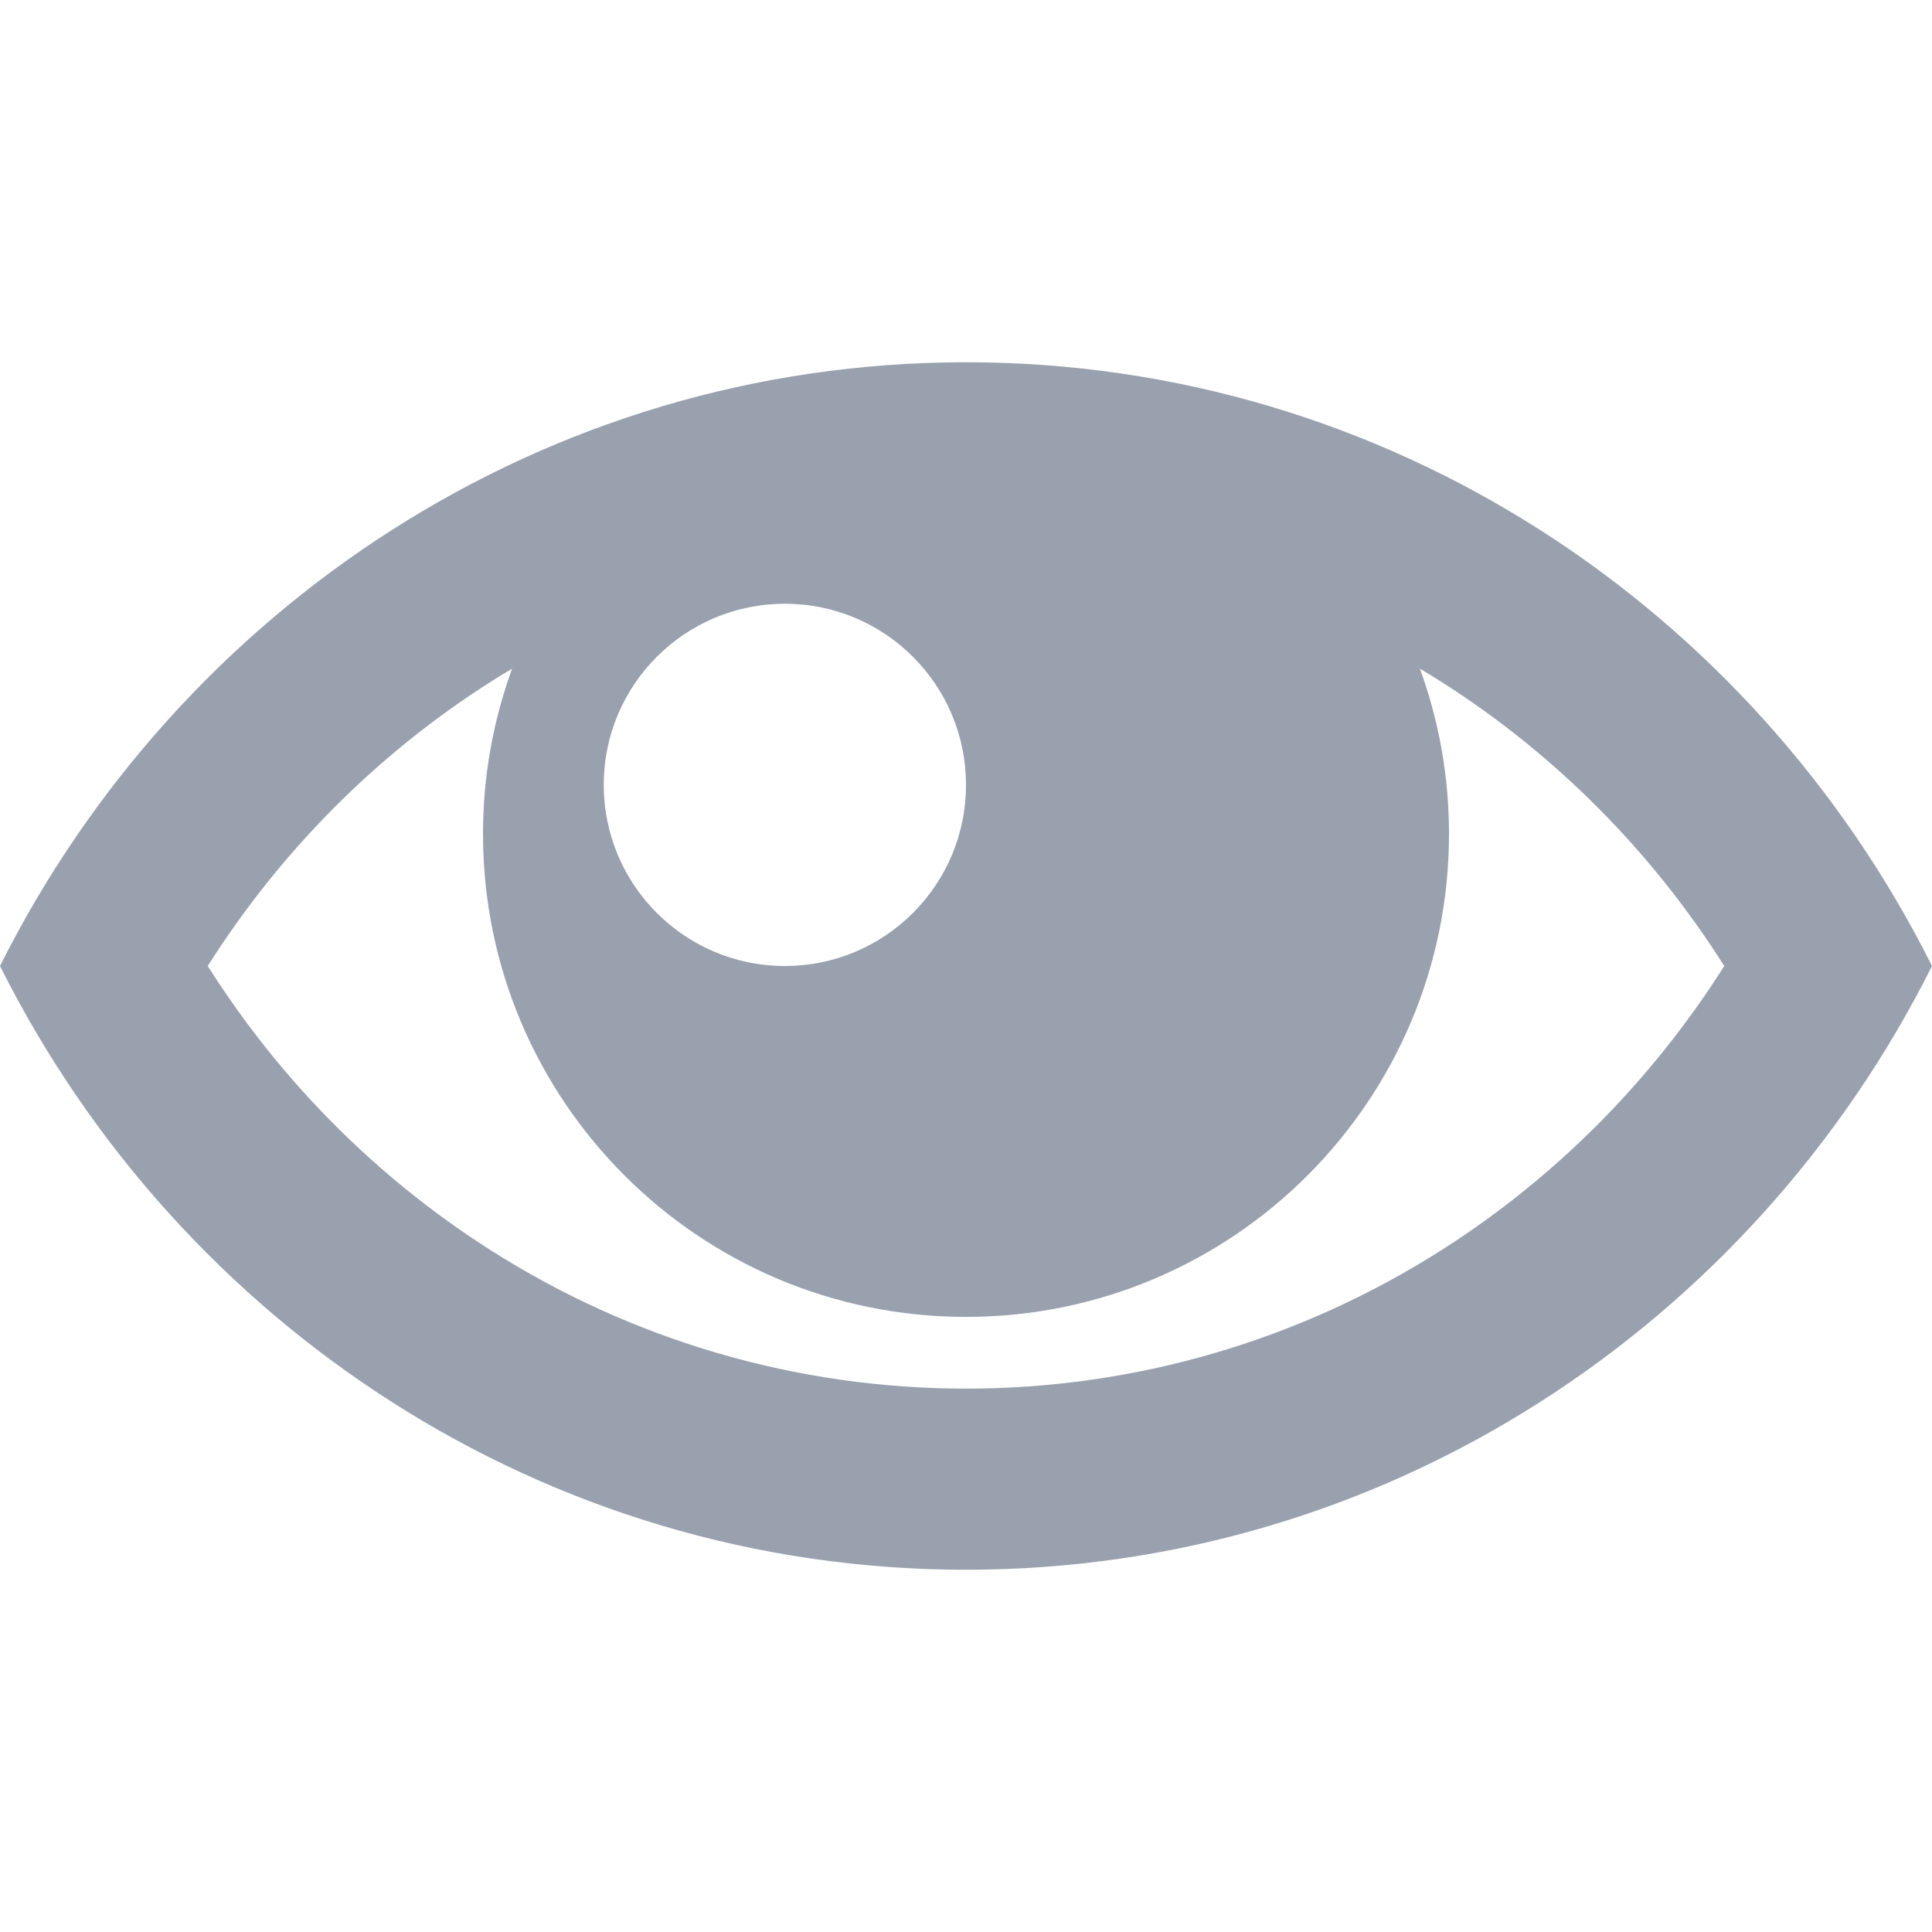
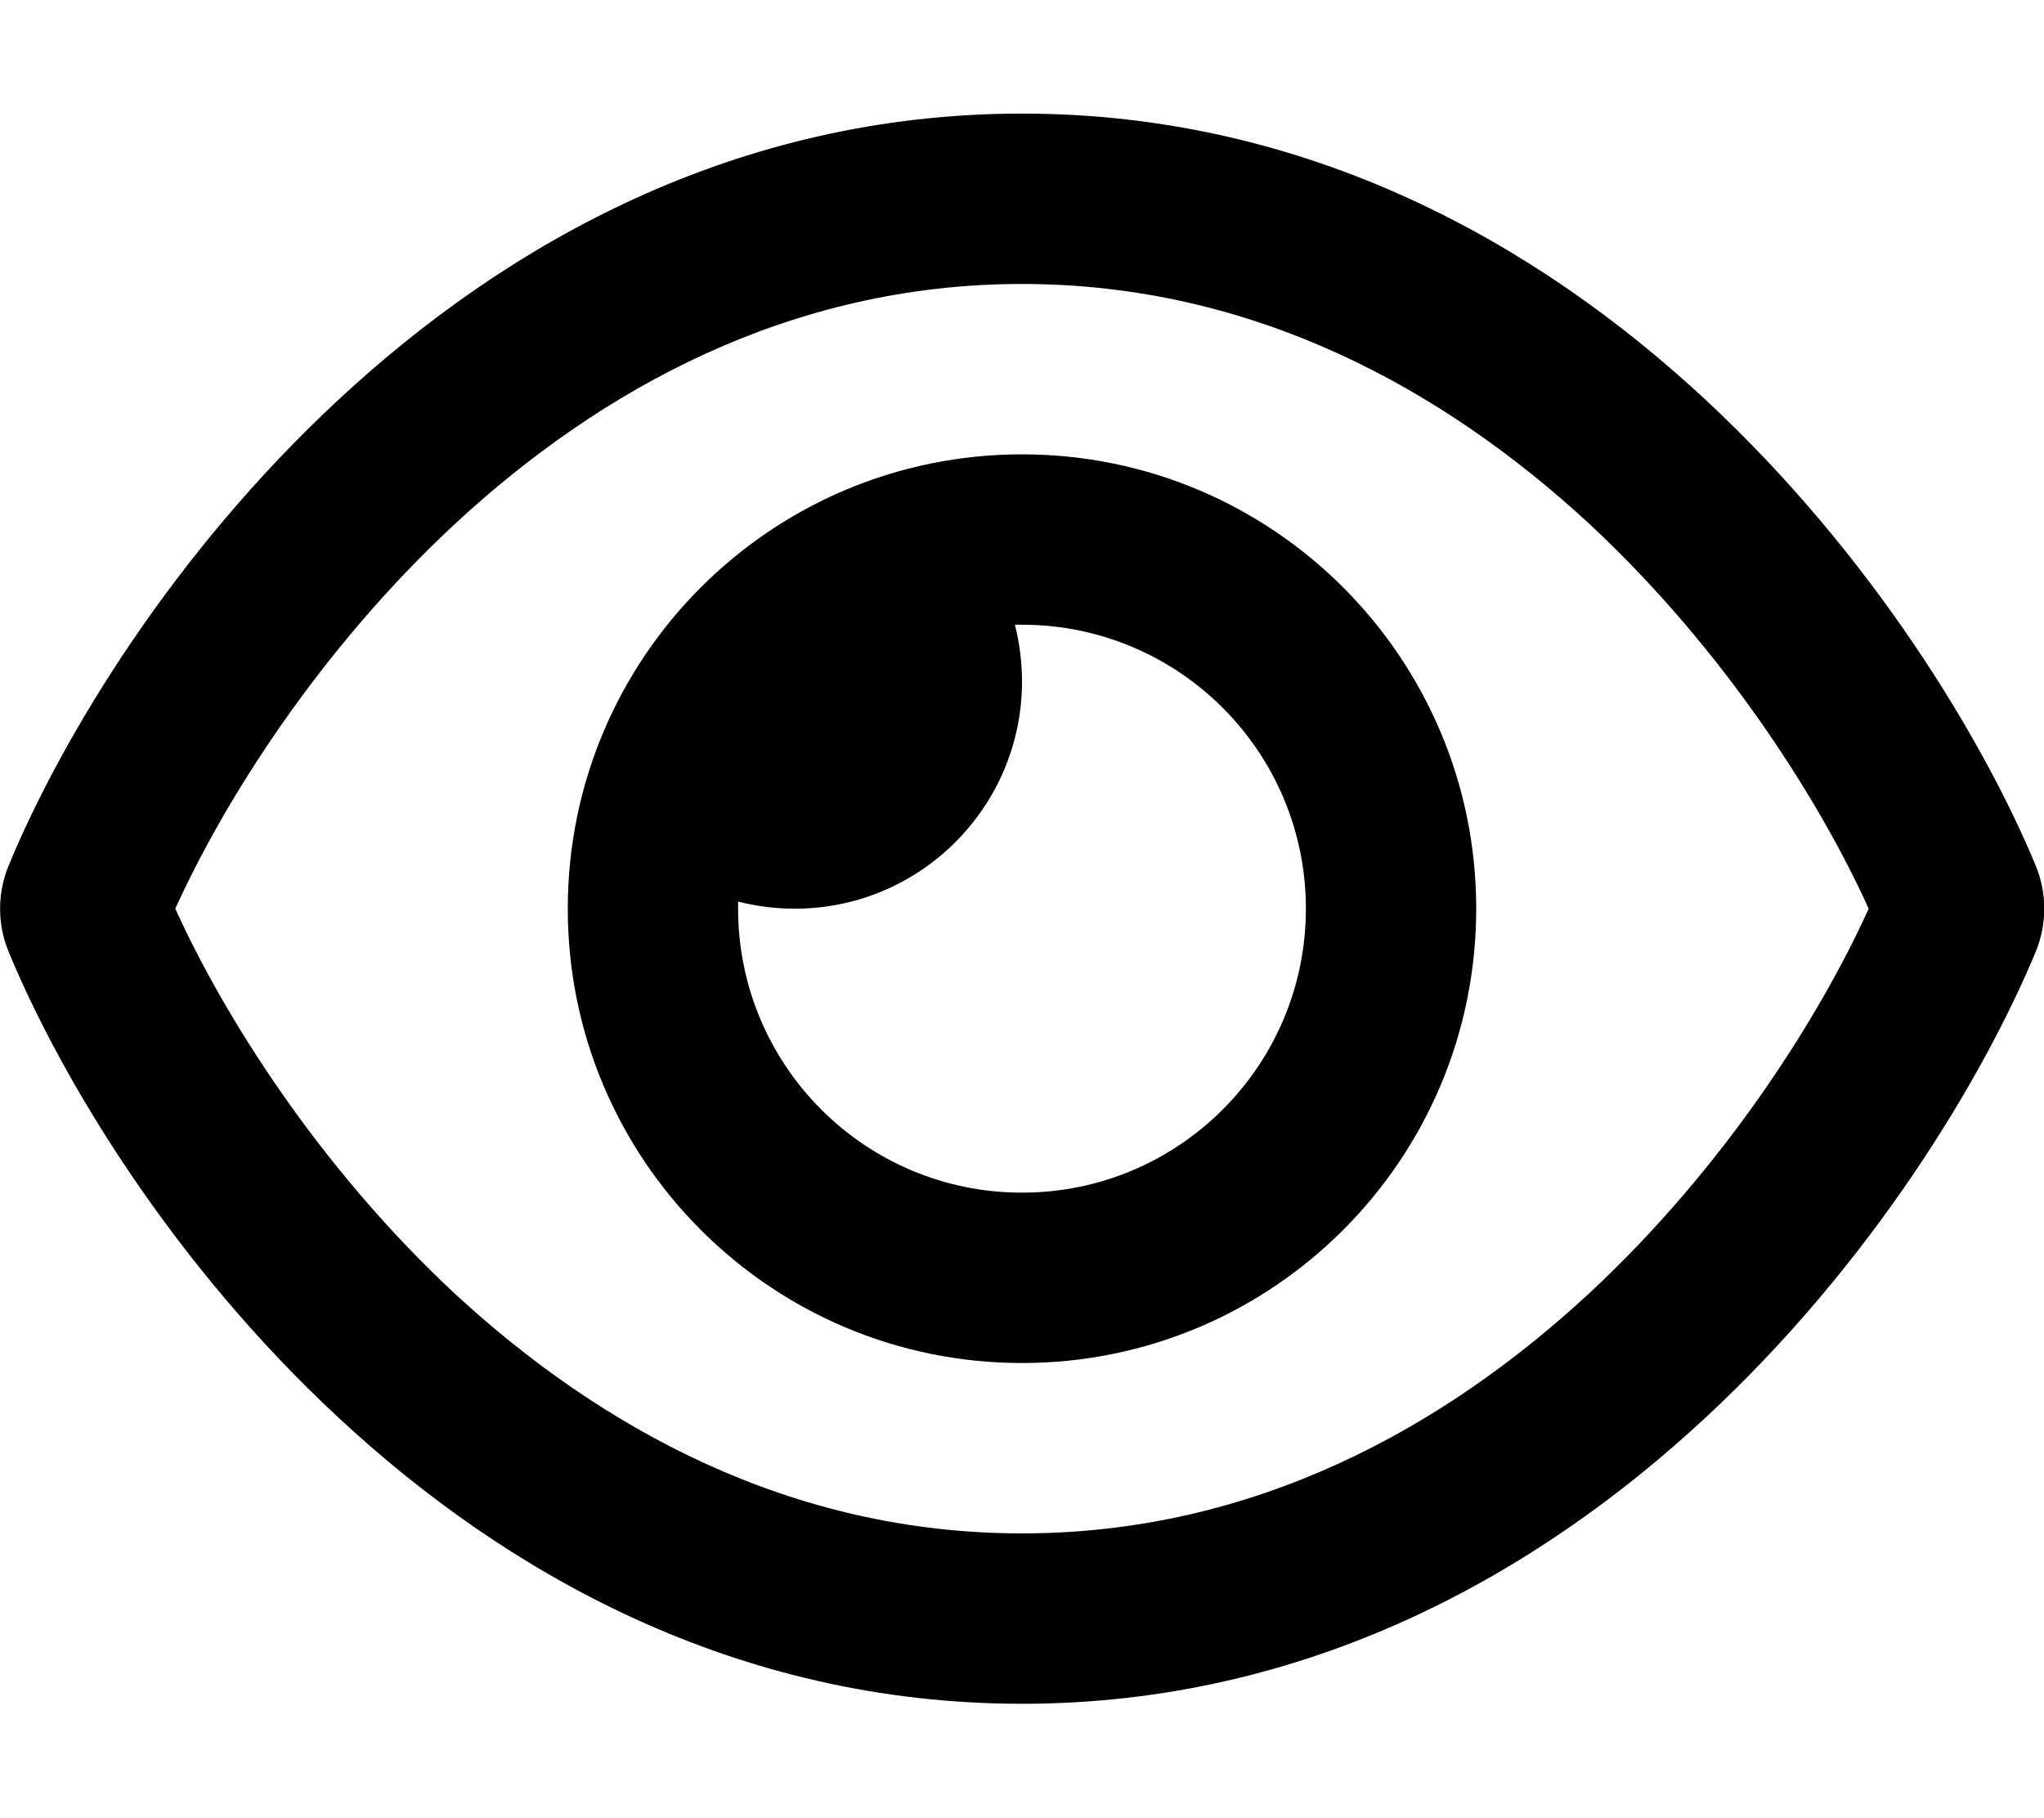
- <svg xmlns="http://www.w3.org/2000/svg" version="1.1" width="32" height="32" viewBox="0 0 32 32">
-   <path fill="#99a1af" d="M16 6c-6.979 0-13.028 4.064-16 10 2.972 5.936 9.021 10 16 10s13.027-4.064 16-10c-2.972-5.936-9.021-10-16-10zM23.889 11.303c1.88 1.199 3.473 2.805 4.67 4.697-1.197 1.891-2.79 3.498-4.67 4.697-2.362 1.507-5.090 2.303-7.889 2.303s-5.527-0.796-7.889-2.303c-1.88-1.199-3.473-2.805-4.67-4.697 1.197-1.891 2.79-3.498 4.67-4.697 0.122-0.078 0.246-0.154 0.371-0.228-0.311 0.854-0.482 1.776-0.482 2.737 0 4.418 3.582 8 8 8s8-3.582 8-8c0-0.962-0.17-1.883-0.482-2.737 0.124 0.074 0.248 0.15 0.371 0.228v0zM16 13c0 1.657-1.343 3-3 3s-3-1.343-3-3 1.343-3 3-3 3 1.343 3 3z" />
+ <svg xmlns="http://www.w3.org/2000/svg" viewBox="0 0 576 512">
+   <path d="M288 80c-65.2 0-118.8 29.6-159.9 67.7C89.6 183.5 63 226 49.4 256c13.6 30 40.2 72.5 78.6 108.3C169.2 402.4 222.8 432 288 432s118.8-29.6 159.9-67.7C486.4 328.5 513 286 526.6 256c-13.6-30-40.2-72.5-78.6-108.3C406.8 109.6 353.2 80 288 80zM95.4 112.6C142.5 68.8 207.2 32 288 32s145.5 36.8 192.6 80.6c46.8 43.5 78.1 95.4 93 131.1c3.3 7.9 3.3 16.7 0 24.6c-14.9 35.7-46.2 87.7-93 131.1C433.5 443.2 368.8 480 288 480s-145.5-36.8-192.6-80.6C48.6 356 17.3 304 2.5 268.3c-3.3-7.9-3.3-16.7 0-24.6C17.3 208 48.6 156 95.4 112.6zM288 336c44.2 0 80-35.8 80-80s-35.8-80-80-80c-.7 0-1.3 0-2 0c1.3 5.1 2 10.5 2 16c0 35.3-28.7 64-64 64c-5.5 0-10.9-.7-16-2c0 .7 0 1.3 0 2c0 44.2 35.8 80 80 80zm0-208a128 128 0 1 1 0 256 128 128 0 1 1 0-256z" />
</svg>
